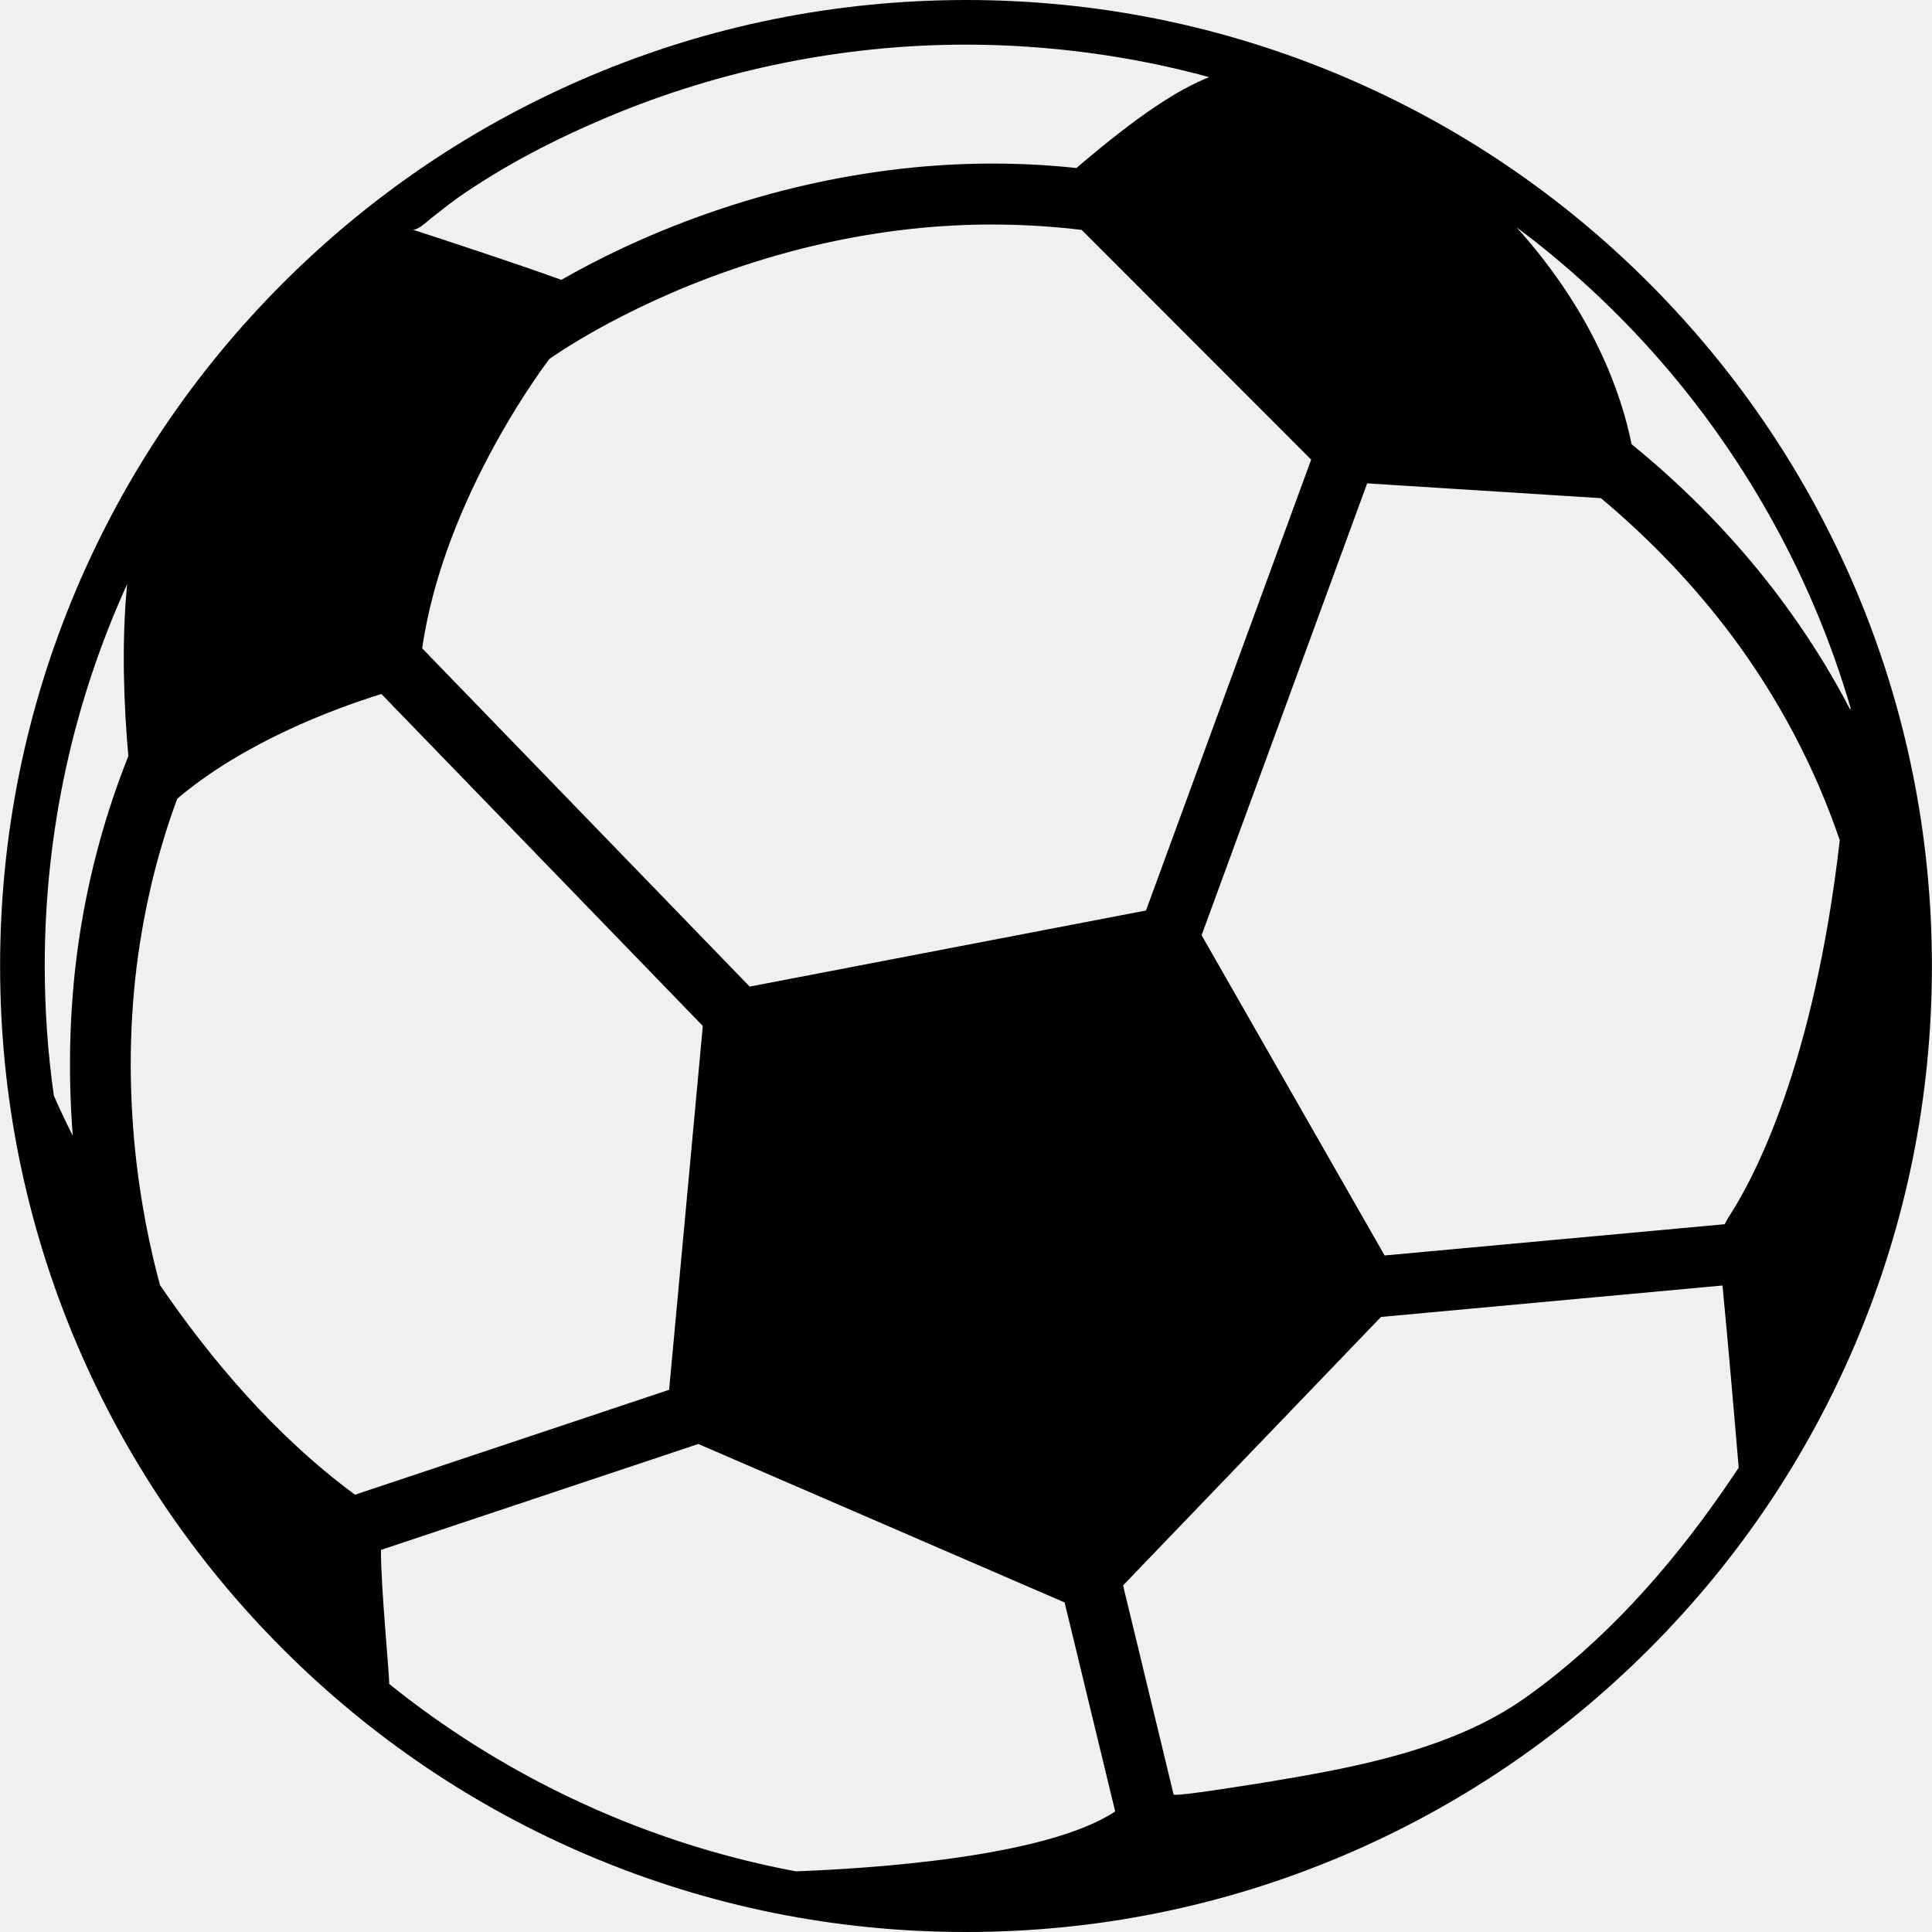
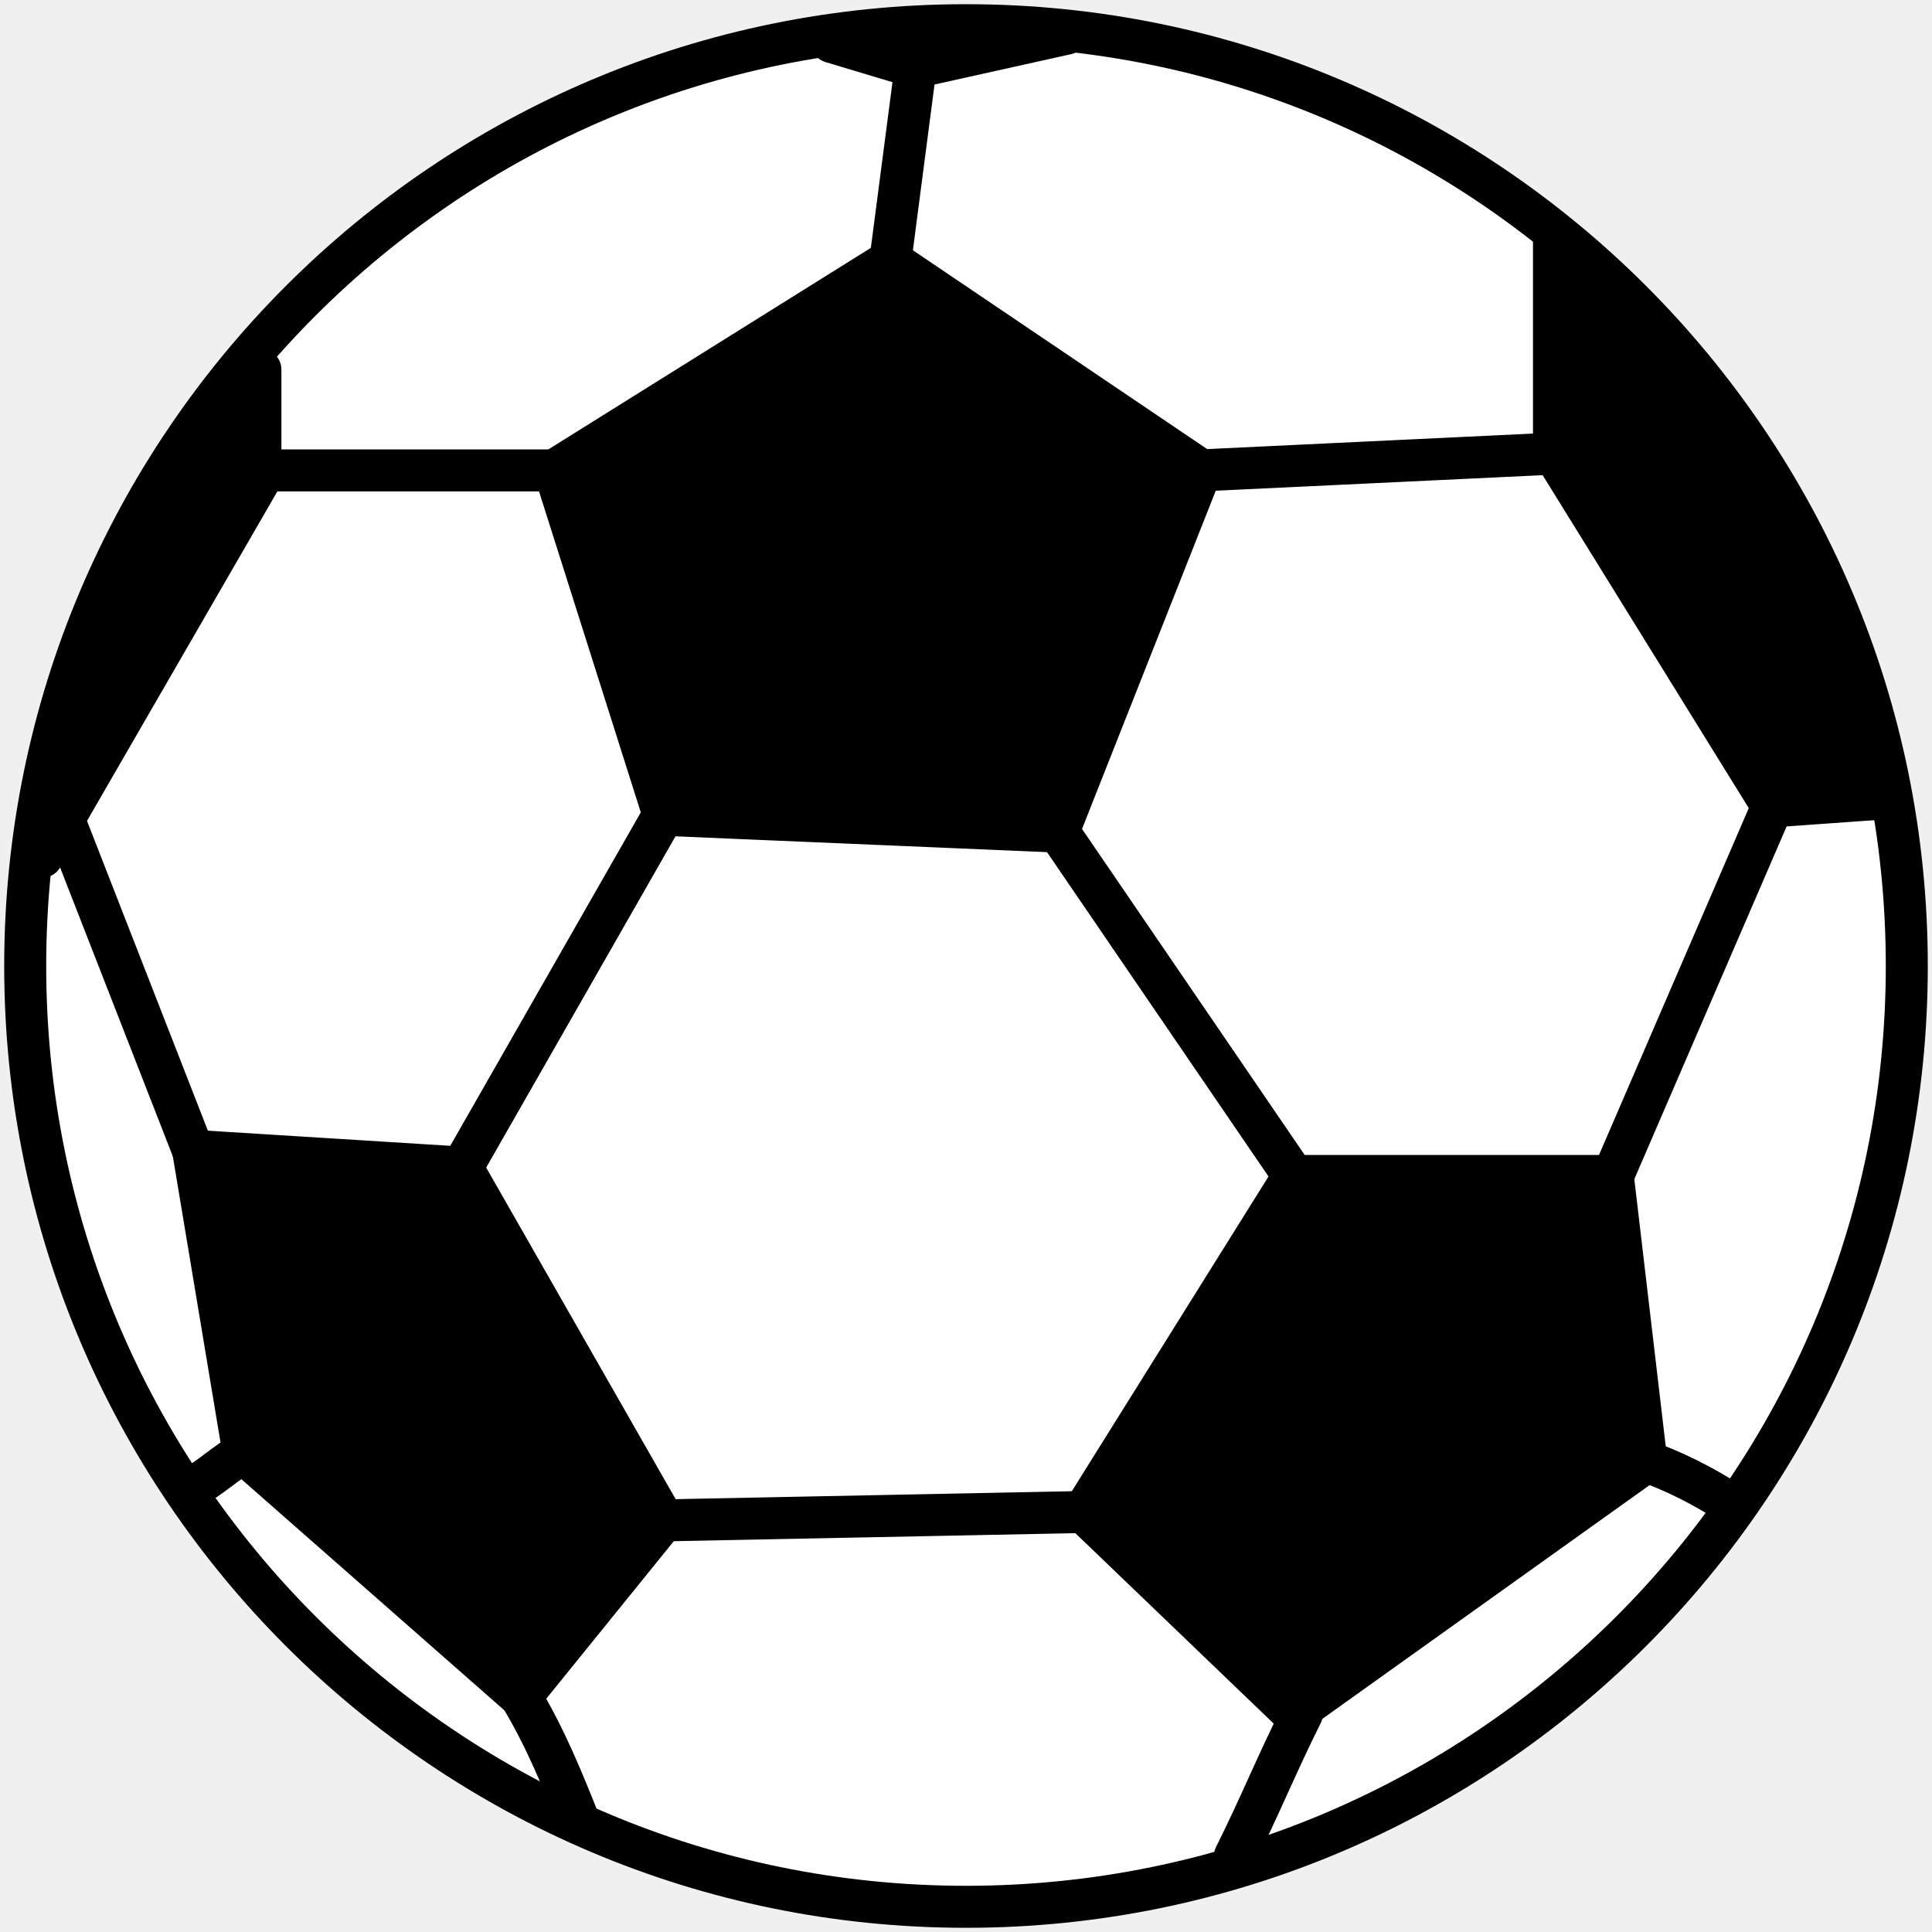
- <svg xmlns="http://www.w3.org/2000/svg" version="1.1" id="Capa_1" x="0px" y="0px" width="952.1px" height="952.1px" viewBox="0 0 952.1 952.1" style="enable-background:new 0 0 952.1 952.1;" xml:space="preserve">
-   <g>
-     <g>
-       <path d="M812.55,139.4c-43.7-43.7-94.6-78-151.3-102C602.55,12.6,540.25,0,475.95,0c-64.2,0.1-126.5,12.6-185.2,37.5    c-56.7,24-107.6,58.3-151.3,102c-43.7,43.7-78,94.6-102,151.3c-24.8,58.7-37.4,121-37.4,185.3c0,64.201,12.6,126.6,37.4,185.301    c24,56.699,58.3,107.6,102,151.299c43.7,43.701,94.6,78,151.3,102c58.7,24.801,121,37.4,185.3,37.4    c64.2,0,126.601-12.6,185.3-37.4c56.7-24,107.601-58.299,151.301-102c43.699-43.699,78-94.6,102-151.299    c24.8-58.701,37.399-121,37.399-185.301c0-64.2-12.6-126.6-37.399-185.3C890.55,234,856.25,183.2,812.55,139.4z M212.55,107.5    c4.3-3.3,8.5-6.8,12.9-9.9c23.1-16.2,48.7-29.3,74.7-40.2C355.55,34.2,415.75,22,475.95,22c40.1,0,81.2,5.4,119.899,16    c-15.3,6.2-34,18-65.399,44.8c-26.101-2.8-52.5-2.9-79-0.4c-34.601,3.3-69.4,11-103.4,23c-30.7,10.8-55,23.1-71.4,32.5    c-25.1-9-57.5-19.6-73.5-24.8C205.65,113.9,210.85,108.8,212.55,107.5z M646.15,226.5l-81.4,222.2l-195.3,37.5L208.05,319.5    c10.9-75.6,62.7-142.6,62.7-142.6c0.3-0.2,34.1-24.6,88.3-43.5c31.601-11.1,63.8-18.2,95.9-21.2c26.2-2.4,52.3-2,78.1,1.1    L646.15,226.5z M39.35,460.2c-5,32.3-6.1,65.8-3.5,99.5c-3.9-7.799-7-14.398-9.3-19.699c-3-20.9-4.5-42.301-4.5-64.1    c0-67,14.5-130.7,40.6-188c-2.9,30-1.5,61.1,0.6,84.7C52.05,400.7,44.05,430,39.35,460.2z M78.85,633.301    c-4.6-16.9-10-41.5-12.7-71c-3-33.301-2.1-66.4,2.9-98.101c3.8-24.3,9.9-47.899,18.3-70.6c32.9-27.8,76.5-44.1,100.6-51.6    L346.35,505.6L329.75,684.9L174.95,736.6C135.55,707.6,103.35,669.199,78.85,633.301z M549.25,892.9    c-34.5,22.6-121.7,28-157.1,29.299c-39-7.299-76.9-19.799-112.601-37c-31.2-15-60.8-33.6-87.8-55.398c0.5-0.9-4.2-48.602-4-66    l156.4-52.201l180.5,78.1l24.899,102.9C549.35,892.801,549.25,892.9,549.25,892.9z M849.15,734.6    C822.25,773.4,790.05,809.5,751.35,836.9c-36.3,25.6-84.899,34.4-128.1,41.5c-3.3,0.5-44.6,7.299-44.9,5.9l-24.899-103L680.55,649    l168.3-15.5c2.601,26.801,6,65.9,8,89.801C854.25,727.1,851.75,730.9,849.15,734.6z M851.75,600c-0.6,1-1.2,2.1-1.8,3.301    L682.35,618.699L592.15,460.9l81.6-222.7l115.2,7.3c24.5,20.5,46.2,43.3,64.6,67.9c23,30.9,40.9,64.8,53.101,100.7    C893.85,525.301,864.35,580.699,851.75,600z M911.85,349.8c-9.899-19.1-21.5-37.5-34.6-55c-20.7-27.7-45.3-53.2-73.2-75.9    c-5.1-25.3-19.1-65.1-56.7-106.9c0.7,0.5,1.4,1.1,2.101,1.6c2.3,1.7,4.5,3.5,6.8,5.2c25.9,20.4,49.5,43.5,70.4,68.9    c38.8,47.3,68.1,102.2,85.3,161.1C911.85,349.2,911.85,349.5,911.85,349.8z" />
-     </g>
+ <svg xmlns="http://www.w3.org/2000/svg" version="1.1" id="Layer_1" x="0px" y="0px" viewBox="0 0 23 23" style="enable-background:new 0 0 23 23;" xml:space="preserve">
+   <style type="text/css">
+ 	.st0{fill:#FFFFFF;}
+ 	.st1{fill:none;stroke:#000000;stroke-width:0.5;stroke-miterlimit:10;}
+ 	.st2{stroke:#000000;stroke-width:0.5;stroke-linecap:round;stroke-linejoin:round;stroke-miterlimit:10;}
+ 	.st3{fill:none;stroke:#000000;stroke-width:0.5;stroke-linecap:round;stroke-linejoin:round;stroke-miterlimit:10;}
+ </style>
+   <circle class="st0" cx="11.5" cy="11.4" r="11.3" />
+   <g id="Layer_10">
+     <circle class="st1" cx="11.5" cy="11.5" r="11.2" />
+     <path class="st2" d="M3.1,4.4v1.3l-2.6,4.5C0.5,10.1,0.4,8,3.1,4.4z" />
+     <polyline class="st2" points="9.9,0.5 10.9,0.8 12.7,0.4  " />
+     <path class="st2" d="M18.5,2.8l0,2.6l2.6,4.2l1.4-0.1c-0.3-1.5-0.8-2.6-1.2-3.3c-0.3-0.5-0.5-0.9-0.7-1.1   C19.8,4.1,19.1,3.3,18.5,2.8z" />
+     <polygon class="st2" points="15.4,20.4 19.6,17.4 19.2,14 15.4,14 12.9,18  " />
+     <polygon class="st2" points="2.3,13.7 2.9,17.3 6.2,20.2 7.9,18.1 5.5,13.9  " />
+     <polygon class="st2" points="10.6,3.1 6.6,5.6 7.9,9.7 12.6,9.9 14.3,5.6  " />
+     <line class="st3" x1="10.9" y1="0.8" x2="10.6" y2="3.1" />
+     <line class="st3" x1="14.3" y1="5.6" x2="18.5" y2="5.4" />
+     <line class="st3" x1="6.6" y1="5.6" x2="3.1" y2="5.6" />
+     <line class="st3" x1="0.7" y1="9.6" x2="2.3" y2="13.7" />
+     <line class="st3" x1="5.5" y1="13.9" x2="7.9" y2="9.7" />
+     <line class="st3" x1="12.6" y1="9.9" x2="15.4" y2="14" />
+     <path class="st3" d="M2.9,17.3c-0.2,0.1-0.4,0.3-0.6,0.4" />
+     <path class="st3" d="M6.2,20.2c0.3,0.5,0.5,1,0.7,1.5" />
+     <path class="st3" d="M14.7,22.1c0.3-0.6,0.5-1.1,0.8-1.7" />
+     <line class="st3" x1="12.9" y1="18" x2="7.9" y2="18.1" />
+     <path class="st3" d="M19.6,17.4c0.3,0.1,0.7,0.3,1,0.5" />
+     <line class="st3" x1="19.2" y1="14" x2="21.1" y2="9.6" />
  </g>
-   <g>
- </g>
-   <g>
- </g>
-   <g>
- </g>
-   <g>
- </g>
-   <g>
- </g>
-   <g>
- </g>
-   <g>
- </g>
-   <g>
- </g>
-   <g>
- </g>
-   <g>
- </g>
-   <g>
- </g>
-   <g>
- </g>
-   <g>
- </g>
-   <g>
- </g>
-   <g>
- </g>
</svg>
